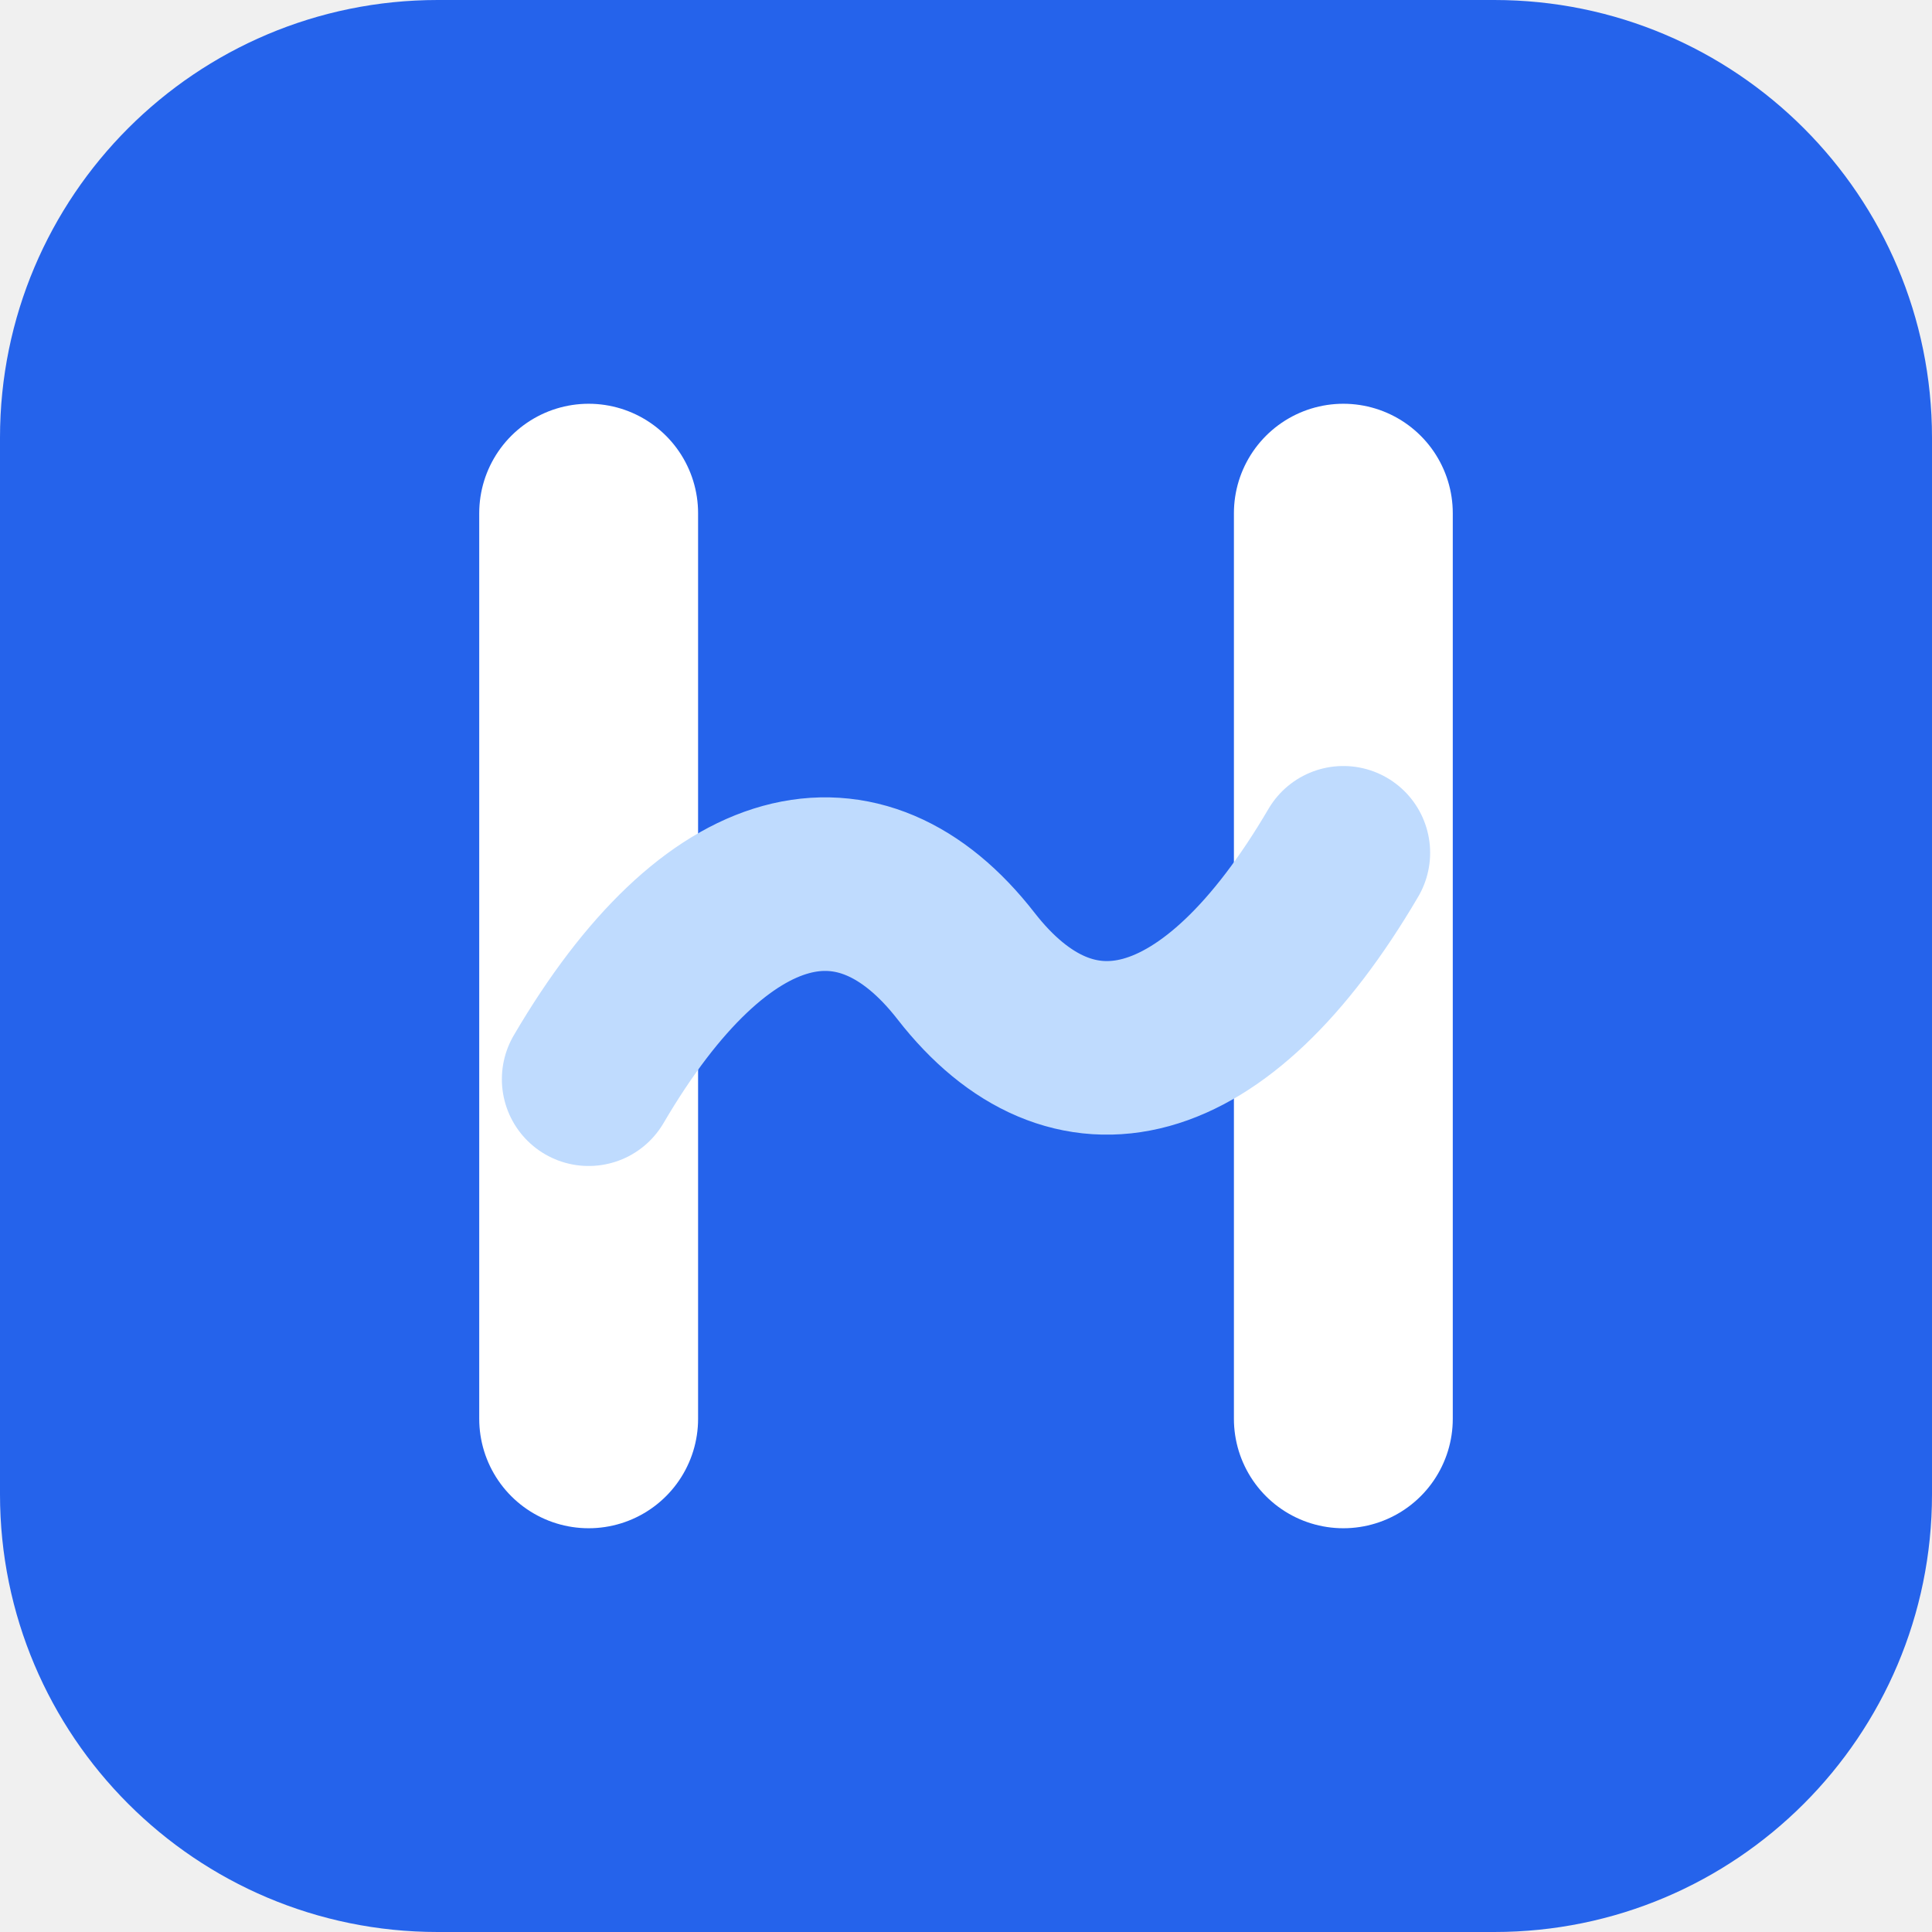
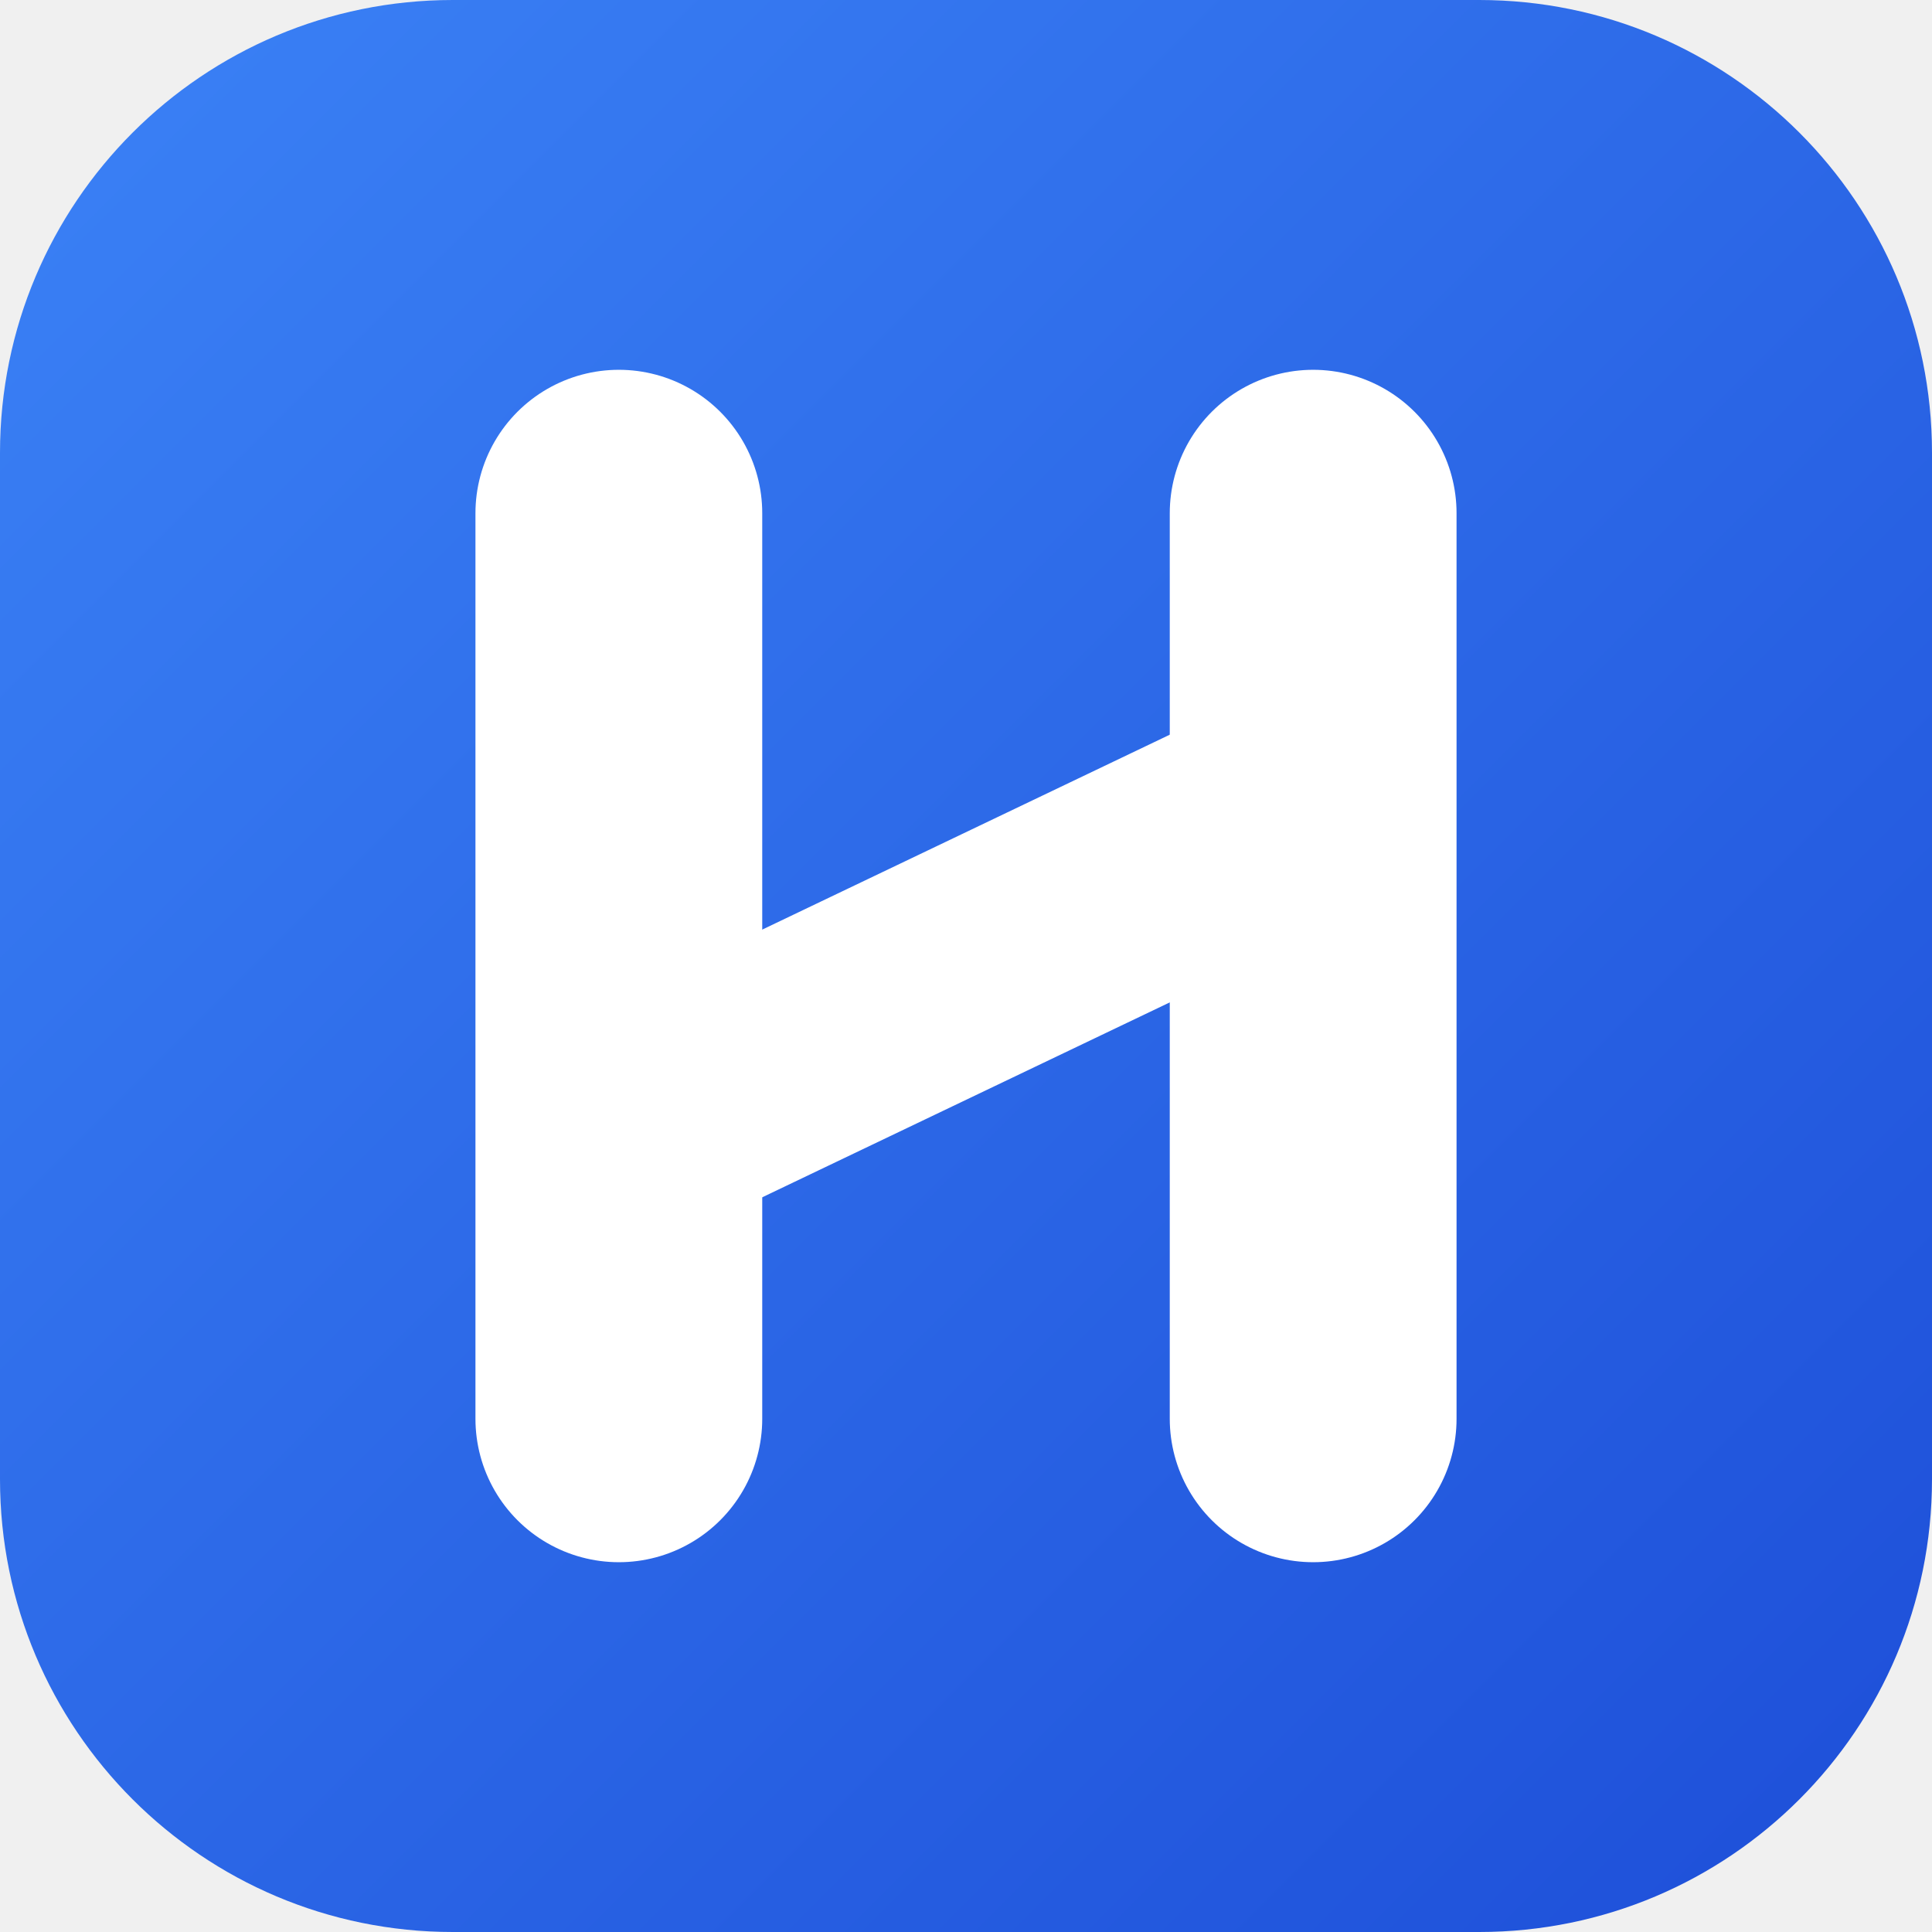
<svg xmlns="http://www.w3.org/2000/svg" viewBox="0 0 512 512">
-   <rect width="512" height="512" rx="116" fill="#2563EB" />
-   <path d="M156 136v240M356 136v240" fill="none" stroke="#FFFFFF" stroke-width="58" stroke-linecap="round" />
-   <path d="M156 286c34-58 72-66 100-30s66 28 100-30" fill="none" stroke="#BFDBFE" stroke-width="46" stroke-linecap="round" />
+   <defs>
+     <linearGradient id="g" x1="0" y1="0" x2="1" y2="1">
+       <stop offset="0" stop-color="#3B82F6" />
+       <stop offset="1" stop-color="#1D4ED8" />
+     </linearGradient>
+   </defs>
+   <rect width="512" height="512" rx="120" fill="url(#g)" />
+   <path d="M164 136v240M348 136v240" fill="none" stroke="#fff" stroke-width="76" stroke-linecap="round" />
+   <path d="M164 300L348 212" fill="none" stroke="#fff" stroke-width="64" stroke-linecap="round" />
</svg>
